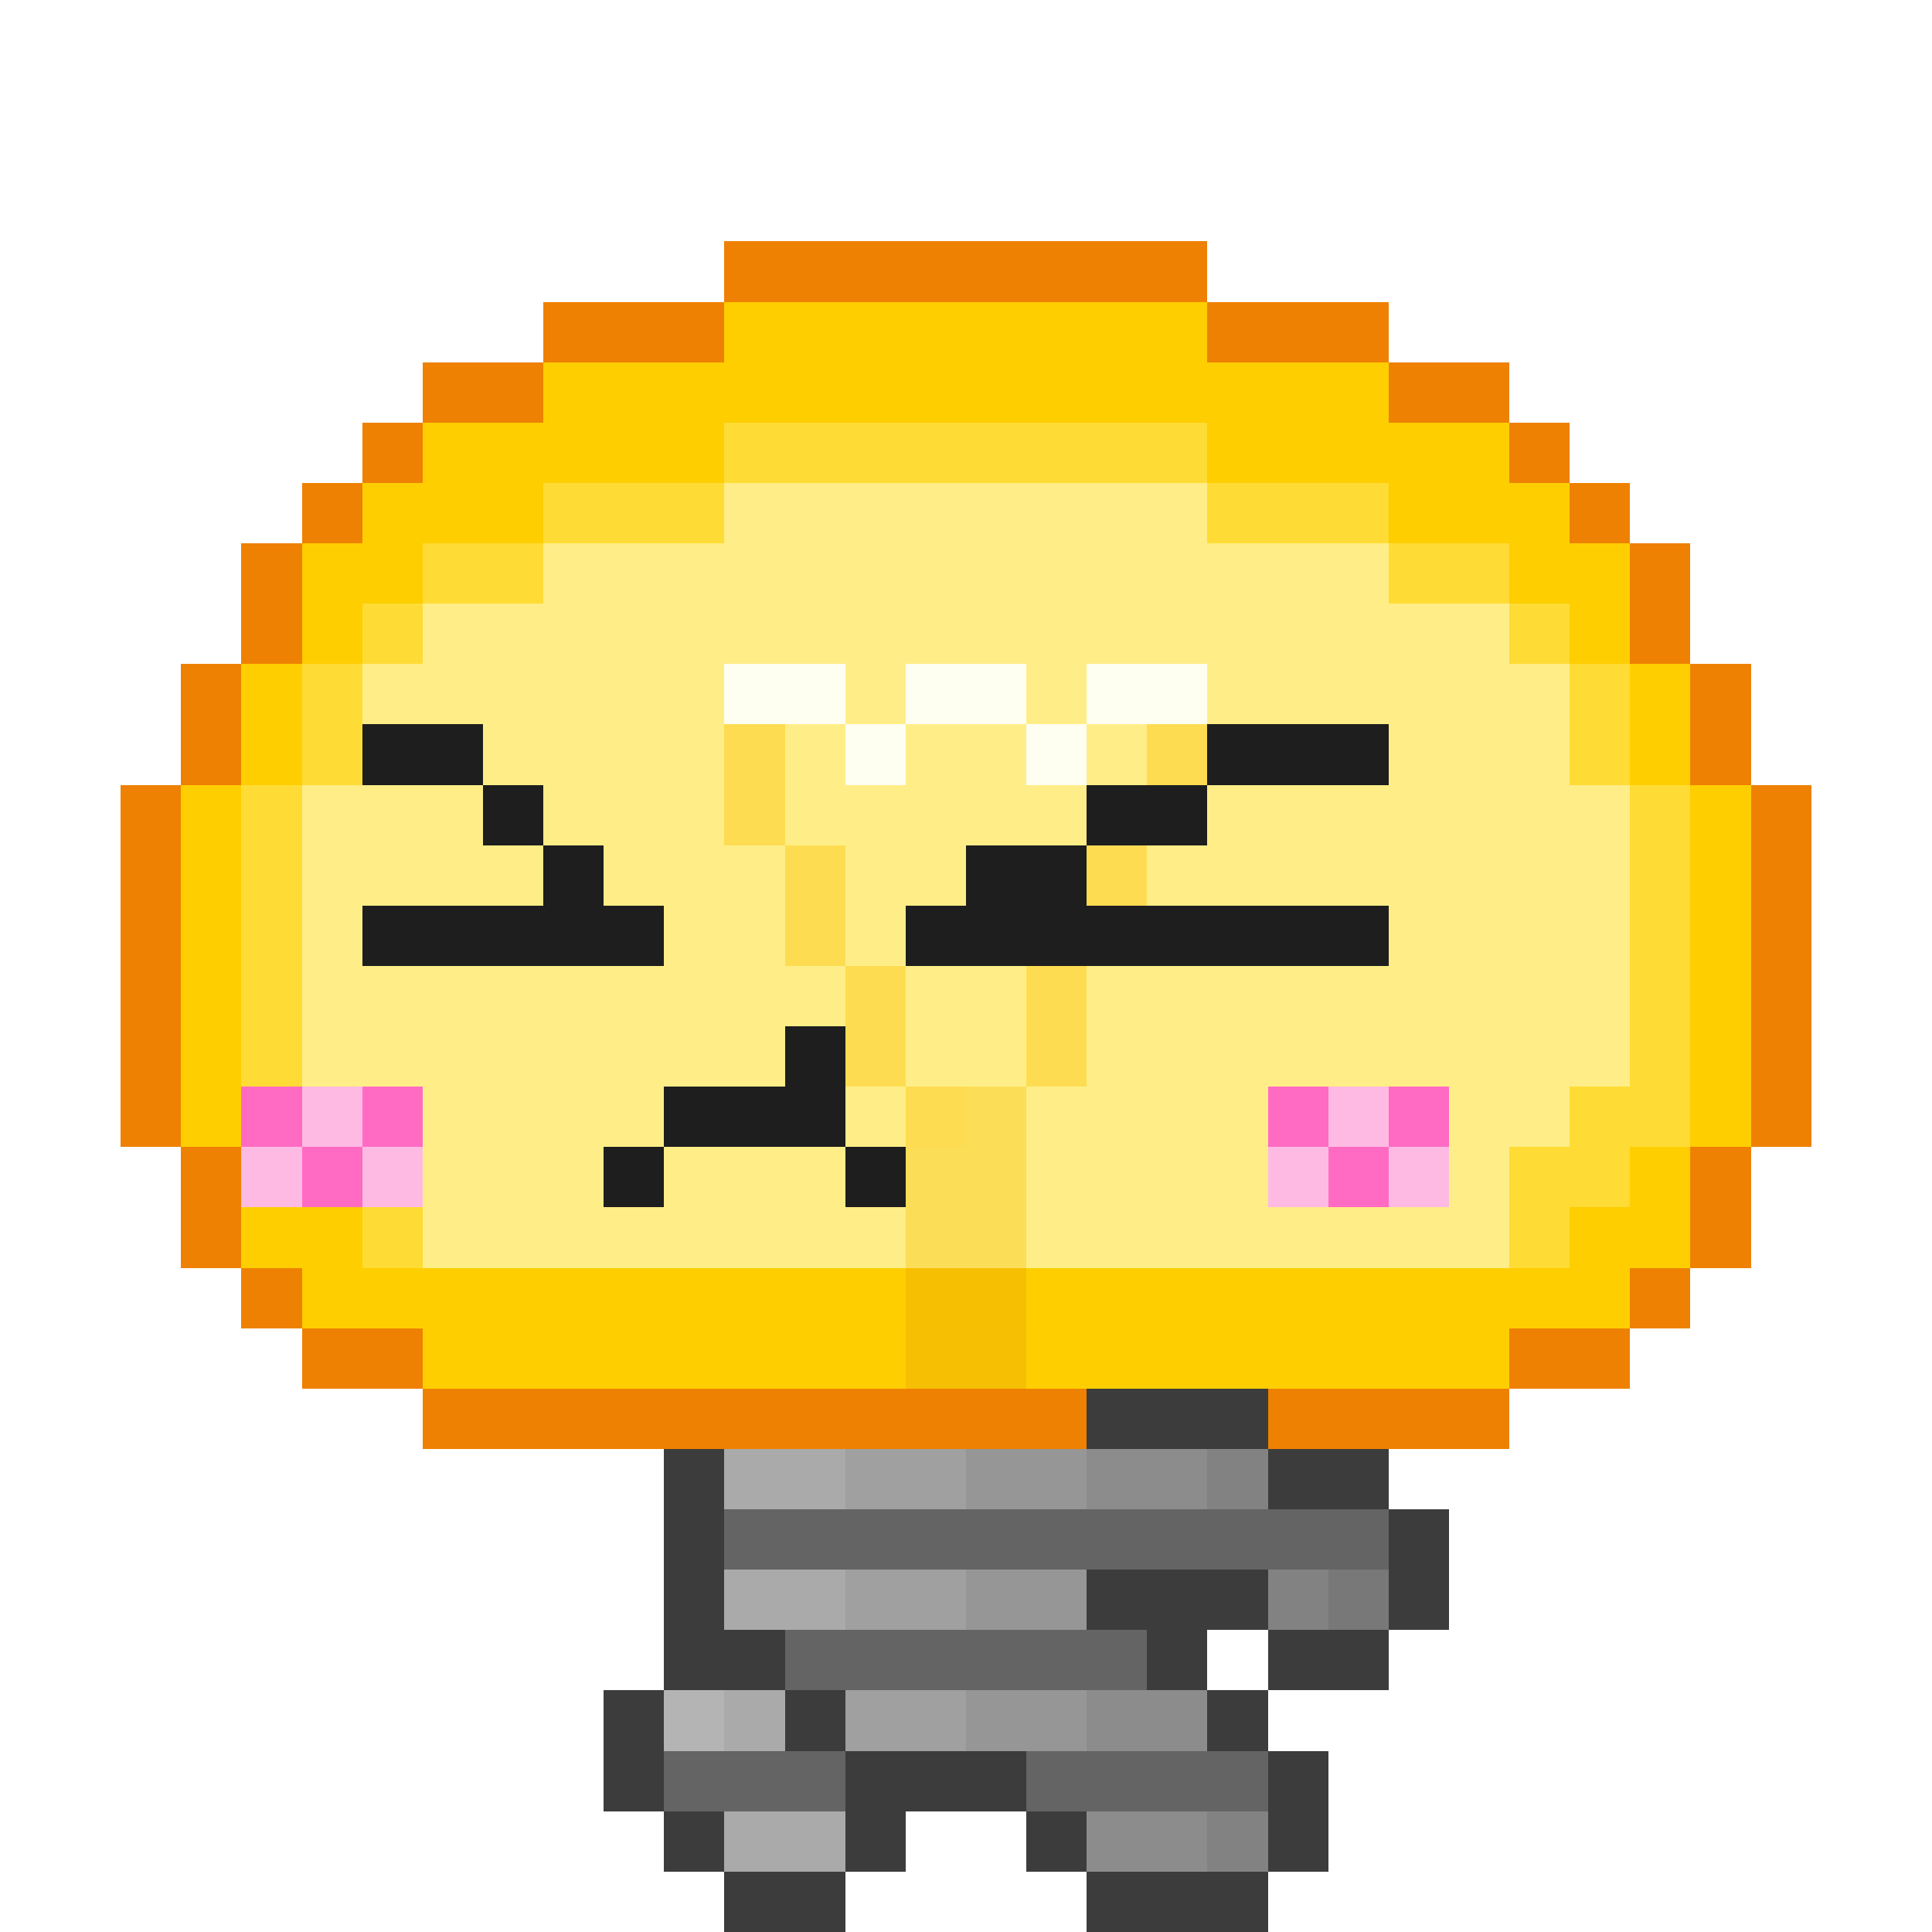
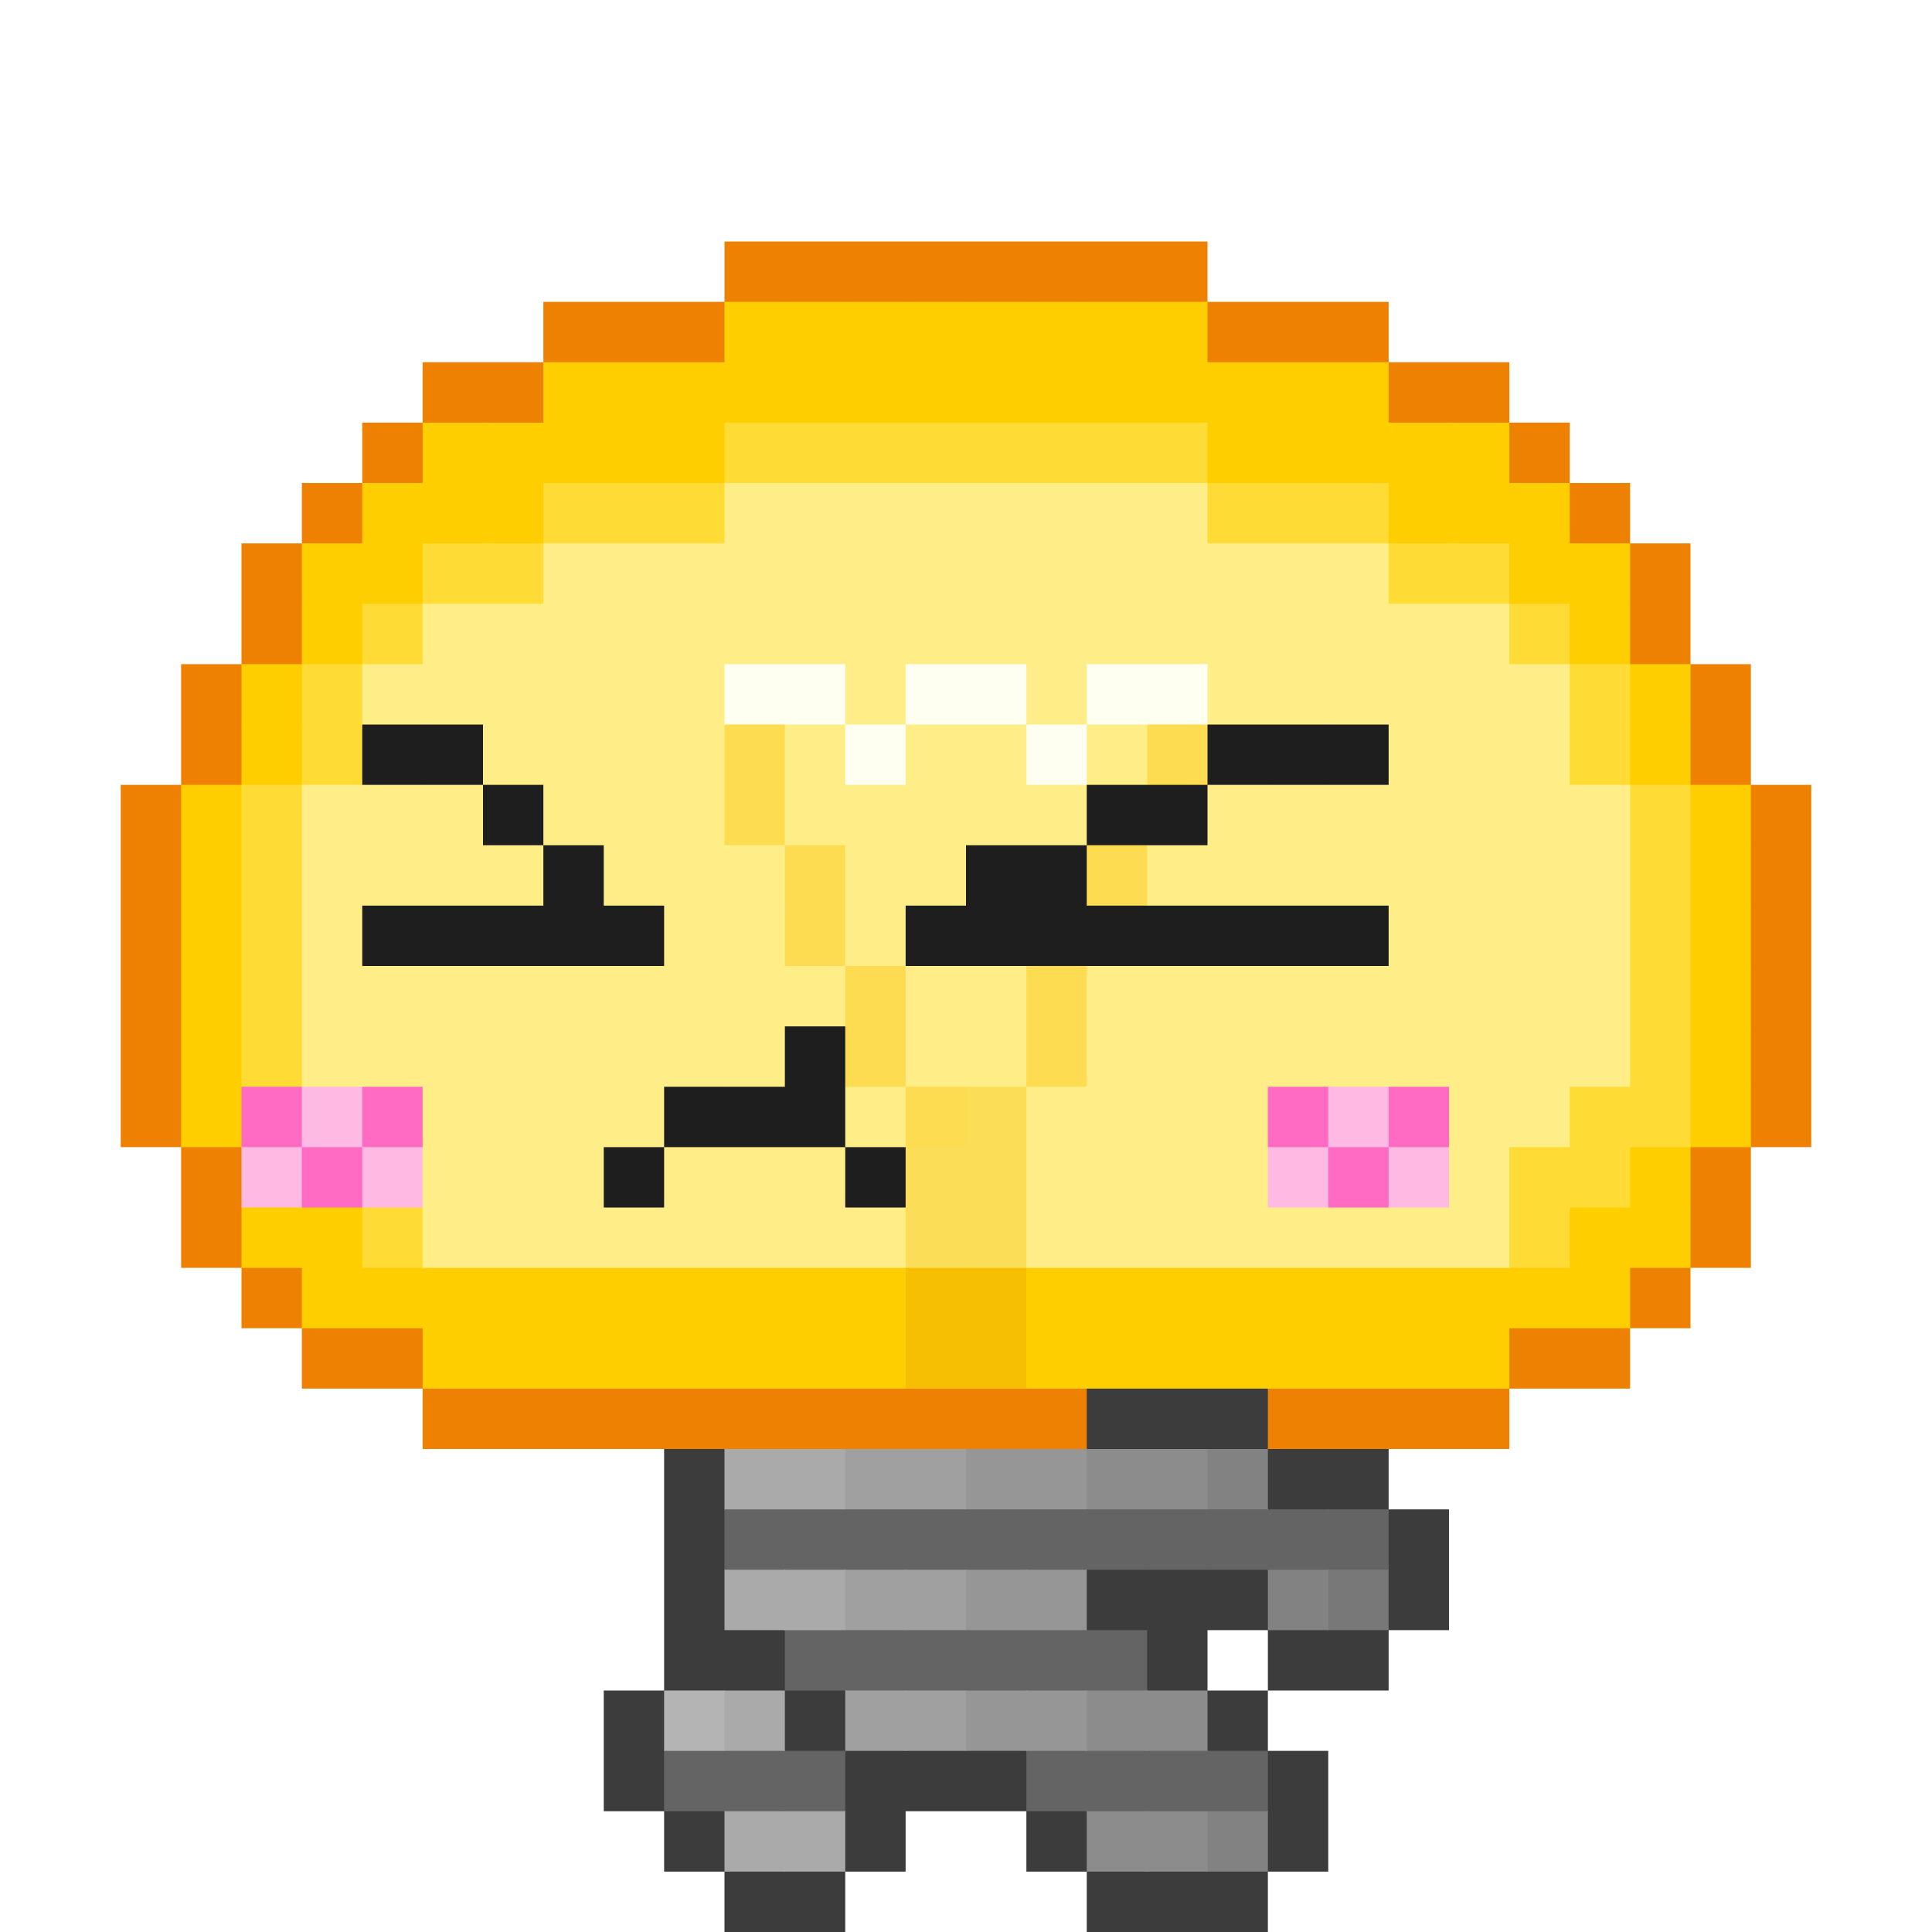
<svg xmlns="http://www.w3.org/2000/svg" width="32" height="32" viewBox="0 0 32 32">
-   <defs>
-     <clipPath id="frame">
-       <rect width="32" height="32" />
-     </clipPath>
-   </defs>
-   <g transform="translate(0 0)" clip-path="url(#frame)" shape-rendering="crispEdges">
-     <path fill="#FFEE87" d="M12 8h8v1h-8zM9 9h14v1h-14zM7 10h18v1h-18zM6 11h6v1h-6zM14 11h1v1h-1zM17 11h1v1h-1zM20 11h6v1h-6zM8 12h4v1h-4zM13 12h1v1h-1zM15 12h2v1h-2zM18 12h1v1h-1zM23 12h3v1h-3zM5 13h3v1h-3zM9 13h3v1h-3zM13 13h5v1h-5zM20 13h7v1h-7zM5 14h4v1h-4zM10 14h3v1h-3zM14 14h2v1h-2zM19 14h8v1h-8zM5 15h1v1h-1zM11 15h2v1h-2zM14 15h1v1h-1zM23 15h4v1h-4zM5 16h9v1h-9zM15 16h2v1h-2zM18 16h9v1h-9zM5 17h8v1h-8zM15 17h2v1h-2zM18 17h9v1h-9zM7 18h4v1h-4zM14 18h1v1h-1zM17 18h4v1h-4zM24 18h2v1h-2zM7 19h3v1h-3zM11 19h3v1h-3zM17 19h4v1h-4zM24 19h1v1h-1zM7 20h8v1h-8zM17 20h8v1h-8z" />
-     <path fill="#EE8101" d="M12 4h8v1h-8zM9 5h3v1h-3zM20 5h3v1h-3zM7 6h2v1h-2zM23 6h2v1h-2zM6 7h1v1h-1zM25 7h1v1h-1zM5 8h1v1h-1zM26 8h1v1h-1zM4 9h1v1h-1zM27 9h1v1h-1zM4 10h1v1h-1zM27 10h1v1h-1zM3 11h1v1h-1zM28 11h1v1h-1zM3 12h1v1h-1zM28 12h1v1h-1zM2 13h1v1h-1zM29 13h1v1h-1zM2 14h1v1h-1zM29 14h1v1h-1zM2 15h1v1h-1zM29 15h1v1h-1zM2 16h1v1h-1zM29 16h1v1h-1zM2 17h1v1h-1zM29 17h1v1h-1zM2 18h1v1h-1zM29 18h1v1h-1zM3 19h1v1h-1zM28 19h1v1h-1zM3 20h1v1h-1zM28 20h1v1h-1zM4 21h1v1h-1zM27 21h1v1h-1zM5 22h2v1h-2zM25 22h2v1h-2zM7 23h11v1h-11zM21 23h4v1h-4z" />
-     <path fill="#FECE01" d="M12 5h8v1h-8zM9 6h14v1h-14zM7 7h5v1h-5zM20 7h5v1h-5zM6 8h3v1h-3zM23 8h3v1h-3zM5 9h2v1h-2zM25 9h2v1h-2zM5 10h1v1h-1zM26 10h1v1h-1zM4 11h1v1h-1zM27 11h1v1h-1zM4 12h1v1h-1zM27 12h1v1h-1zM3 13h1v1h-1zM28 13h1v1h-1zM3 14h1v1h-1zM28 14h1v1h-1zM3 15h1v1h-1zM28 15h1v1h-1zM3 16h1v1h-1zM28 16h1v1h-1zM3 17h1v1h-1zM28 17h1v1h-1zM3 18h1v1h-1zM28 18h1v1h-1zM27 19h1v1h-1zM4 20h2v1h-2zM26 20h2v1h-2zM5 21h10v1h-10zM17 21h10v1h-10zM7 22h8v1h-8zM17 22h8v1h-8z" />
-     <path fill="#FFDB35" d="M12 7h8v1h-8zM9 8h3v1h-3zM20 8h3v1h-3zM7 9h2v1h-2zM23 9h2v1h-2zM6 10h1v1h-1zM25 10h1v1h-1zM5 11h1v1h-1zM26 11h1v1h-1zM5 12h1v1h-1zM26 12h1v1h-1zM4 13h1v1h-1zM27 13h1v1h-1zM4 14h1v1h-1zM27 14h1v1h-1zM4 15h1v1h-1zM27 15h1v1h-1zM4 16h1v1h-1zM27 16h1v1h-1zM4 17h1v1h-1zM27 17h1v1h-1zM26 18h2v1h-2zM25 19h2v1h-2zM6 20h1v1h-1zM25 20h1v1h-1z" />
-     <path fill="#3C3C3C" d="M18 23h3v1h-3zM11 24h1v1h-1zM21 24h2v1h-2zM11 25h1v1h-1zM23 25h1v1h-1zM11 26h1v1h-1zM18 26h3v1h-3zM23 26h1v1h-1zM11 27h2v1h-2zM19 27h1v1h-1zM21 27h2v1h-2zM10 28h1v1h-1zM13 28h1v1h-1zM20 28h1v1h-1zM10 29h1v1h-1zM14 29h3v1h-3zM21 29h1v1h-1zM11 30h1v1h-1zM14 30h1v1h-1zM17 30h1v1h-1zM21 30h1v1h-1zM12 31h2v1h-2zM18 31h3v1h-3z" />
-     <path fill="#1E1E1E" d="M6 12h2v1h-2zM20 12h3v1h-3zM8 13h1v1h-1zM18 13h2v1h-2zM9 14h1v1h-1zM16 14h2v1h-2zM6 15h5v1h-5zM15 15h8v1h-8zM13 17h1v1h-1zM11 18h3v1h-3zM10 19h1v1h-1zM14 19h1v1h-1z" />
-     <path fill="#FEDC51" d="M12 12h1v1h-1zM19 12h1v1h-1zM12 13h1v1h-1zM13 14h1v1h-1zM18 14h1v1h-1zM13 15h1v1h-1zM14 16h1v1h-1zM17 16h1v1h-1zM14 17h1v1h-1zM17 17h1v1h-1zM15 18h1v1h-1z" />
-     <path fill="#FF6BC3" d="M4 18h1v1h-1zM6 18h1v1h-1zM21 18h1v1h-1zM23 18h1v1h-1zM5 19h1v1h-1zM22 19h1v1h-1z" />
-     <path fill="#FFBAE3" d="M5 18h1v1h-1zM22 18h1v1h-1zM4 19h1v1h-1zM6 19h1v1h-1zM21 19h1v1h-1zM23 19h1v1h-1z" />
-     <path fill="#FEFEF1" d="M12 11h2v1h-2zM15 11h2v1h-2zM18 11h2v1h-2zM14 12h1v1h-1zM17 12h1v1h-1z" />
-     <path fill="#AAAAAA" d="M12 24h2v1h-2zM12 26h2v1h-2zM12 28h1v1h-1zM12 30h2v1h-2z" />
-     <path fill="#646464" d="M12 25h11v1h-11zM13 27h6v1h-6zM11 29h3v1h-3zM17 29h4v1h-4z" />
-     <path fill="#FCDD58" d="M16 18h1v1h-1zM15 19h2v1h-2zM15 20h2v1h-2z" />
-     <path fill="#A0A0A0" d="M14 24h2v1h-2zM14 26h2v1h-2zM14 28h2v1h-2z" />
-     <path fill="#969696" d="M16 24h2v1h-2zM16 26h2v1h-2zM16 28h2v1h-2z" />
-     <path fill="#8C8C8C" d="M18 24h2v1h-2zM18 28h2v1h-2zM18 30h2v1h-2z" />
-     <path fill="#828282" d="M20 24h1v1h-1zM21 26h1v1h-1zM20 30h1v1h-1z" />
-     <path fill="#F7BF01" d="M15 21h2v1h-2z" />
-     <path fill="#F7BF03" d="M15 22h2v1h-2z" />
-     <path fill="#787878" d="M22 26h1v1h-1z" />
-     <path fill="#B4B4B4" d="M11 28h1v1h-1z" />
+   <g id="DRIFT">
+     <path fill="#FFEE87" fill-rule="evenodd" d="M6.5,12.5 L6,13 L5.5,12.5 L4.5,13.5 L5,14 L4.5,14.5 L5,15 L4.5,15.5 L5,16 L4.5,16.5 L5,17 L4.5,17.5 L5.5,18.5 L6,18 L7,19 L6.5,19.5 L7,20 L6.5,20.5 L7.5,21.5 L8,21 L8.5,21.5 L9,21 L9.5,21.5 L10,21 L10.5,21.5 L11,21 L11.5,21.5 L12,21 L12.5,21.5 L13,21 L13.5,21.5 L14,21 L14.5,21.5 L15.5,20.5 L14.5,19.5 L16,18 L17,19 L16.5,19.5 L17,20 L16.5,20.5 L17.5,21.5 L18,21 L18.5,21.5 L19,21 L19.5,21.5 L20,21 L20.5,21.5 L21,21 L21.5,21.5 L22,21 L22.5,21.5 L23,21 L23.5,21.5 L24,21 L24.5,21.5 L25.5,20.5 L25,20 L27.5,17.5 L27,17 L27.5,16.5 L27,16 L27.5,15.5 L27,15 L27.5,14.5 L27,14 L27.5,13.5 L26,12 L26.5,11.5 L24.5,9.5 L24,10 L22.5,8.5 L22,9 L21.5,8.5 L21,9 L19.5,7.5 L19,8 L18.5,7.5 L18,8 L17.5,7.5 L17,8 L16.5,7.5 L16,8 L15.5,7.5 L15,8 L14.5,7.5 L14,8 L13.5,7.5 L13,8 L12.5,7.5 L11,9 L10.5,8.5 L10,9 L9.5,8.5 L8,10 L7.5,9.5 L5.5,11.5 Z M7,12 L7.5,12.5 L7,13 L6.5,12.5 Z M13.5,18.5 L13,19 L12.5,18.5 L14.5,16.5 L15,17 Z M12,19 L11.5,18.5 L12,18 L12.5,18.5 Z M17,14 L17.5,14.5 L19.5,12.5 L18.5,11.5 L19,11 L20.5,12.5 L18.5,14.5 L19.5,15.5 L19,16 L18.5,15.5 L17.5,16.5 L16.5,15.5 L16,16 L15.5,15.5 Z M21,12 L21.5,12.5 L21,13 L20.5,12.5 Z M22,12 L22.5,12.5 L22,13 L21.5,12.5 Z M20,15 L20.5,15.5 L20,16 L19.5,15.5 Z M21,15 L21.5,15.5 L21,16 L20.5,15.5 Z M22,15 L22.5,15.5 L22,16 L21.5,15.5 Z M18,17 L17.5,17.5 L17,17 L17.5,16.5 Z M13,15 L13.5,14.5 L14,15 L13.5,15.5 Z M9.5,14.5 L10.5,15.5 L10,16 L9.5,15.5 L9,16 L8.5,15.5 Z M8,16 L7.5,15.5 L8,15 L8.5,15.5 Z M7,16 L6.5,15.5 L7,15 L7.5,15.5 Z M13,11 L13.5,11.5 L12.5,12.5 L12,12 Z M13,13 L12.5,13.5 L12,13 L12.5,12.5 Z M16,11 L16.5,11.5 L16,12 L15.5,11.5 Z M21.5,19.5 L21,19 L22,18 L22.5,18.5 L23,18 L24,19 L23,20 L22.5,19.5 L22,20 Z" />
+     <path fill="#FECE01" fill-rule="evenodd" d="M4,11 L3.5,11.5 L4,12 L2.5,13.5 L3,14 L2.5,14.5 L3,15 L2.5,15.5 L3,16 L2.5,16.5 L3,17 L2.5,17.5 L3,18 L2.5,18.5 L3.5,19.5 L4.5,18.5 L4,18 L4.5,17.5 L4,17 L4.5,16.5 L4,16 L4.5,15.5 L4,15 L4.5,14.5 L4,14 L5.5,12.5 L5,12 L8,9 L8.5,9.5 L10,8 L10.5,8.5 L11,8 L11.5,8.5 L13,7 L13.5,7.5 L14,7 L14.5,7.5 L15,7 L15.5,7.5 L16,7 L16.5,7.5 L17,7 L17.5,7.5 L18,7 L18.5,7.5 L19,7 L20.5,8.5 L21,8 L21.5,8.5 L22,8 L23.5,9.5 L24,9 L27,12 L26.5,12.5 L28,14 L27.5,14.5 L28,15 L27.5,15.5 L28,16 L27.5,16.5 L28,17 L27.5,17.5 L28,18 L25,21 L17,21 L16.5,21.5 L17,22 L16.5,22.5 L17.5,23.5 L18,23 L18.5,23.5 L19,23 L19.5,23.5 L20,23 L20.5,23.5 L21,23 L21.5,23.5 L22,23 L22.5,23.5 L23,23 L23.5,23.5 L24,23 L24.5,23.5 L26,22 L26.5,22.5 L28.5,20.5 L28,20 L29.5,18.5 L29,18 L29.5,17.5 L29,17 L29.5,16.5 L29,16 L29.5,15.5 L29,15 L29.5,14.5 L29,14 L29.5,13.5 L28,12 L28.5,11.5 L27,10 L27.5,9.5 L24.5,6.5 L24,7 L22.5,5.5 L22,6 L21.5,5.5 L21,6 L19.5,4.5 L19,5 L18.5,4.5 L18,5 L17.5,4.5 L17,5 L16.5,4.5 L16,5 L15.5,4.5 L15,5 L14.5,4.5 L14,5 L13.5,4.5 L13,5 L12.5,4.5 L11,6 L10.5,5.5 L10,6 L9.5,5.5 L8,7 L7.5,6.5 L4.5,9.5 L5,10 Z M5.5,22.5 L6,22 L7.5,23.5 L8,23 L8.5,23.5 L9,23 L9.5,23.5 L10,23 L10.5,23.5 L11,23 L11.5,23.5 L12,23 L12.5,23.5 L13,23 L13.5,23.5 L14,23 L14.5,23.5 L15.5,22.5 L15,22 L15.5,21.5 L15,21 L7,21 L5.5,19.5 L5,20 L4.5,19.5 L3.5,20.5 Z" />
+     <path fill="#EE8101" fill-rule="evenodd" d="M9,5 L9,6 L12,6 L12,5 Z M7,7 L9,7 L9,6 L7,6 Z M7,8 L7,7 L6,7 L6,8 Z M6,8 L5,8 L5,9 L6,9 Z M5,9 L4,9 L4,11 L5,11 Z M4,11 L3,11 L3,13 L4,13 Z M2,17 L2,19 L3,19 L3,13 L2,13 Z M4,20 L4.5,19.5 L4,19 L3,19 L3,21 L4,21 Z M5,21 L4,21 L4,22 L5,22 Z M6,22 L5,22 L5,23 L7,23 L7,22 Z M11,24 L11.5,24.5 L12,24 L12.5,24.5 L13,24 L13.5,24.5 L14,24 L14.5,24.5 L15,24 L15.5,24.5 L16,24 L16.5,24.5 L17,24 L17.5,24.5 L18.5,23.5 L18,23 L17,23 L16.5,22.5 L16,23 L15.5,22.5 L15,23 L7,23 L7,24 Z M16,5 L20,5 L20,4 L12,4 L12,5 Z M20,6 L23,6 L23,5 L20,5 Z M21.5,24.5 L22,24 L22.5,24.5 L23,24 L25,24 L25,23 L21,23 L20.5,23.5 Z M23,6 L23,7 L25,7 L25,6 Z M25,8 L26,8 L26,7 L25,7 Z M27,8 L26,8 L26,9 L27,9 Z M28,10 L28,9 L27,9 L27,11 L28,11 Z M29,12 L29,11 L28,11 L28,13 L29,13 Z M29,16 L29,19 L30,19 L30,13 L29,13 Z M29,20 L29,19 L28,19 L28,21 L29,21 Z M28,21 L27,21 L27,22 L28,22 Z M25,22 L25,23 L27,23 L27,22 Z" />
+     <path fill="#FFDB35" fill-rule="evenodd" d="M9,8 L9,9 L12,9 L12,8 Z M9,9 L7,9 L7,10 L9,10 Z M7,10 L6,10 L6,11 L7,11 Z M5,12 L5,13 L6,13 L6.5,12.5 L6,12 L6,11 L5,11 Z M4,16 L4,18 L4.5,18.5 L5,18 L5,13 L4,13 Z M6.5,19.5 L6,20 L6,21 L7,21 L7,20 Z M15,8 L20,8 L20,7 L12,7 L12,8 Z M21,9 L23,9 L23,8 L20,8 L20,9 Z M25,10 L25,9 L23,9 L23,10 Z M25,10 L25,11 L26,11 L26,10 Z M26,13 L27,13 L27,11 L26,11 Z M27,15 L27,18 L26,18 L26,19 L25,19 L25,21 L26,21 L26,20 L27,20 L27,19 L28,19 L28,13 L27,13 Z" />
+     <path fill="#3C3C3C" fill-rule="evenodd" d="M10,28 L10,30 L11,30 L11,31 L12,31 L12,32 L14,32 L14,31 L15,31 L15,30 L17,30 L17,31 L18,31 L18,32 L21,32 L21,31 L22,31 L22,29 L21,29 L21,28 L23,28 L23,27 L24,27 L24,25 L23,25 L23,24 L21,24 L21,23 L18,23 L18,24 L18.5,24.5 L19,24 L19.5,24.5 L20,24 L21.5,25.5 L22,25 L23,26 L22,27 L20.5,25.5 L20,26 L19.5,25.5 L19,26 L18.5,25.5 L17.5,26.5 L21,30 L20,31 L19.5,30.5 L19,31 L16.5,28.5 L16,29 L15.5,28.5 L15,29 L12,26 L12.5,25.5 L12,25 L12.5,24.5 L12,24 L11,24 L11,28 Z M20,28 L20,27 L21,27 L21,28 Z M13,31 L11,29 L12,28 L14,30 Z" />
+     <path fill="#1E1E1E" fill-rule="evenodd" d="M8,12 L6,12 L6,13 L8,13 Z M9,13 L8,13 L8,14 L9,14 Z M9,15 L6,15 L6,16 L11,16 L11,15 L10,15 L10,14 L9,14 Z M16,14 L16,15 L15,15 L15,16 L17,16 L17.5,16.5 L18,16 L23,16 L23,15 L19,15 L18.5,14.5 L19,14 L20,14 L20,13 L23,13 L23,12 L20,12 L19,13 L18,13 L18,14 Z M13,17 L13,18 L11,18 L11,19 L14,19 L14,18 L14.5,17.5 L14,17 Z M10,19 L10,20 L11,20 L11,19 Z M14,19 L14,20 L15,20 L15.5,19.5 L15,19 Z" />
+     <path fill="#646464" fill-rule="evenodd" d="M12.5,26.5 L13,26 L13.5,26.5 L14,26 L14.5,26.5 L15,26 L15.5,26.5 L16,26 L16.5,26.5 L17,26 L17.5,26.5 L18,26 L21,26 L21.5,26.5 L22,26 L22.5,26.5 L23,26 L23,25 L21,25 L20.5,24.5 L20,25 L19.5,24.5 L19,25 L18.5,24.5 L18,25 L17.5,24.5 L17,25 L16.5,24.5 L16,25 L15.5,24.5 L15,25 L14.5,24.5 L14,25 L13.5,24.5 L13,25 L12.5,24.5 L12,25 L12,26 Z M14.5,28.5 L15,28 L15.5,28.5 L16,28 L16.5,28.5 L17,28 L17.5,28.5 L18,28 L18.5,28.5 L19,28 L19,27 L18,27 L17.5,26.5 L17,27 L16.5,26.5 L16,27 L15.5,26.5 L15,27 L14.5,26.5 L14,27 L13.5,26.5 L13,27 L13,28 L14,28 Z M11,29 L11,30 L12,30 L12.5,30.5 L13,30 L13.5,30.5 L14,30 L14,29 L13,29 L12.5,28.5 L12,29 L11.5,28.5 Z M18.5,30.5 L19,30 L19.5,30.5 L20,30 L20.5,30.5 L21,30 L21,29 L20,29 L19.5,28.5 L19,29 L18.5,28.5 L18,29 L17.5,28.5 L17,29 L17,30 L18,30 Z" />
+     <path fill="#FEDC51" fill-rule="evenodd" d="M12,13 L12,14 L13,14 L13,12 L12.5,11.5 L12,12 Z M13,16 L14,16 L14,14 L13,14 Z M14,18 L15,18 L15,16 L14,16 Z M15,19 L15.5,19.5 L16.5,18.5 L16,18 L15,18 Z M19,13 L20,13 L20,12 L19.5,11.5 L19,12 Z M19,14 L18,14 L18,15 L19,15 Z M17,18 L18,18 L18,16 L17,16 Z" />
+     <path fill="#FEFEF1" fill-rule="evenodd" d="M13,12 L14,12 L14,11 L12,11 L12,12 Z M16,12 L17,12 L17,11 L15,11 L15,12 Z M19,12 L20,12 L20,11 L18,11 L18,12 Z M15,13 L15,12 L14,12 L14,13 Z M18,13 L18,12 L17,12 L17,13 Z" />
+     <path fill="#AAAAAA" fill-rule="evenodd" d="M13,25 L14,25 L14.5,24.5 L14,24 L12,24 L12,25 Z M14,27 L14.5,26.5 L14,26 L12,26 L12,27 Z M13,29 L13,28 L12,28 L11.5,28.5 L12,29 Z M14,31 L14,30 L12,30 L12,31 Z" />
+     <path fill="#8C8C8C" fill-rule="evenodd" d="M19,25 L20,25 L20.5,24.5 L20,24 L18,24 L17.5,24.5 L18,25 Z M17.5,28.5 L18,29 L20,29 L20,28 L18,28 Z M19,31 L20,31 L20.5,30.5 L20,30 L18,30 L18,31 Z" />
+     <path fill="#969696" fill-rule="evenodd" d="M17,25 L18,25 L18,24 L16,24 L15.5,24.5 L16,25 Z M15.5,26.5 L16,27 L18,27 L18,26 L16,26 Z M17,29 L18,29 L18,28 L16,28 L15.5,28.5 L16,29 Z" />
+     <path fill="#A0A0A0" fill-rule="evenodd" d="M14,25 L16,25 L16,24 L14,24 Z M15,27 L16,27 L16,26 L14,26 L14,27 Z M15,29 L16,29 L16,28 L14,28 L14,29 Z" />
+     <path fill="#FF6BC3" fill-rule="evenodd" d="M6,18 L5.5,18.5 L5,18 L4,18 L4,19 L5,20 L6,20 L7,19 L7,18 Z M23,18 L22.5,18.5 L22,18 L21,18 L21,19 L22,20 L23,20 L24,19 L24,18 Z" />
+     <path fill="#FFBAE3" fill-rule="evenodd" d="M6,18 L5,18 L5,19 L6,19 Z M23,19 L23,18 L22,18 L22,19 Z M5,20 L5,19 L4,19 L4,20 Z M6,20 L7,20 L7,19 L6,19 Z M22,20 L22,19 L21,19 L21,20 Z M24,20 L24,19 L23,19 L23,20 Z" />
+     <path fill="#FCDD58" fill-rule="evenodd" d="M16,18 L16,19 L15,19 L15,21 L15.5,21.5 L16,21 L16.5,21.5 L17,21 L17,18 Z" />
+     <path fill="#828282" fill-rule="evenodd" d="M20,25 L21,25 L21,24 L20,24 Z M21,27 L22,27 L22.5,26.5 L22,26 L21,26 Z M20,31 L21,31 L21,30 L20,30 Z" />
+     <path fill="#F7BF01" fill-rule="evenodd" d="M15,22 L15.5,22.5 L16,22 L16.5,22.5 L17,22 L17,21 L15,21 Z" />
+     <path fill="#F7BF03" fill-rule="evenodd" d="M15,22 L15,23 L17,23 L17,22 Z" />
+     <path fill="#787878" fill-rule="evenodd" d="M23,26 L23,27 L22,27 L22,26 Z" />
+     <path fill="#B4B4B4" fill-rule="evenodd" d="M12,28 L12,29 L11,29 L11,28 Z" />
  </g>
</svg>
